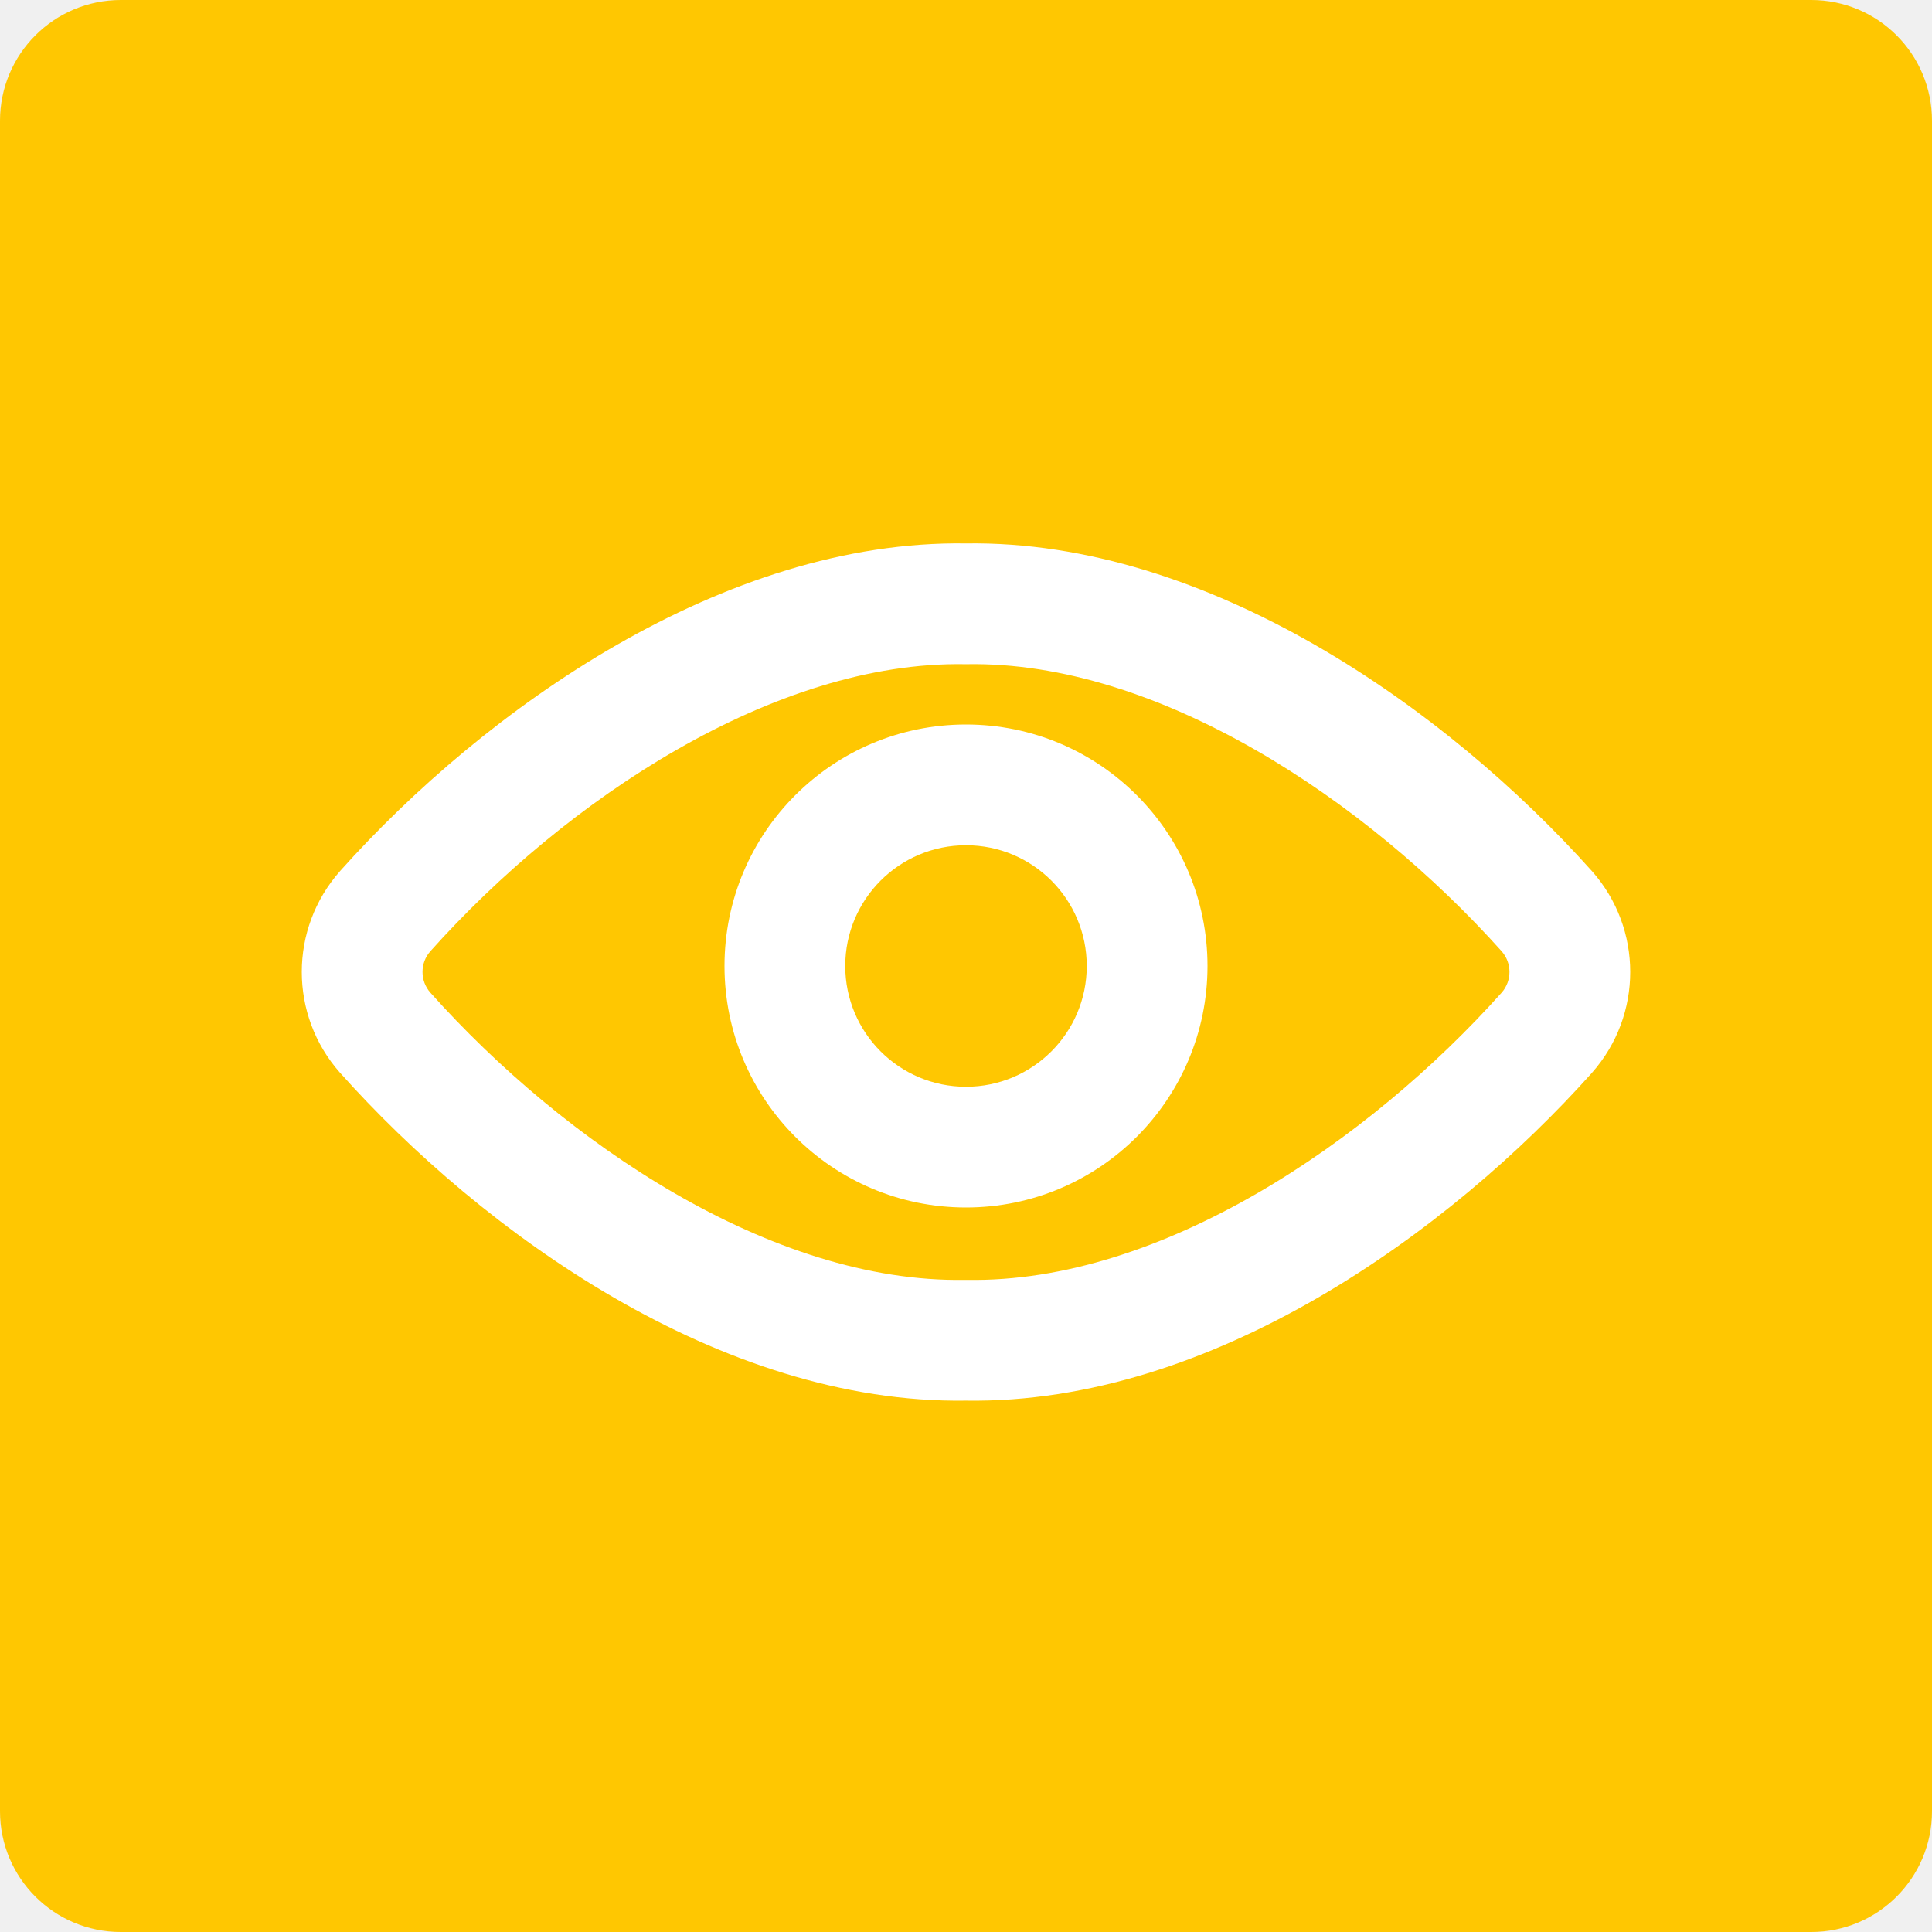
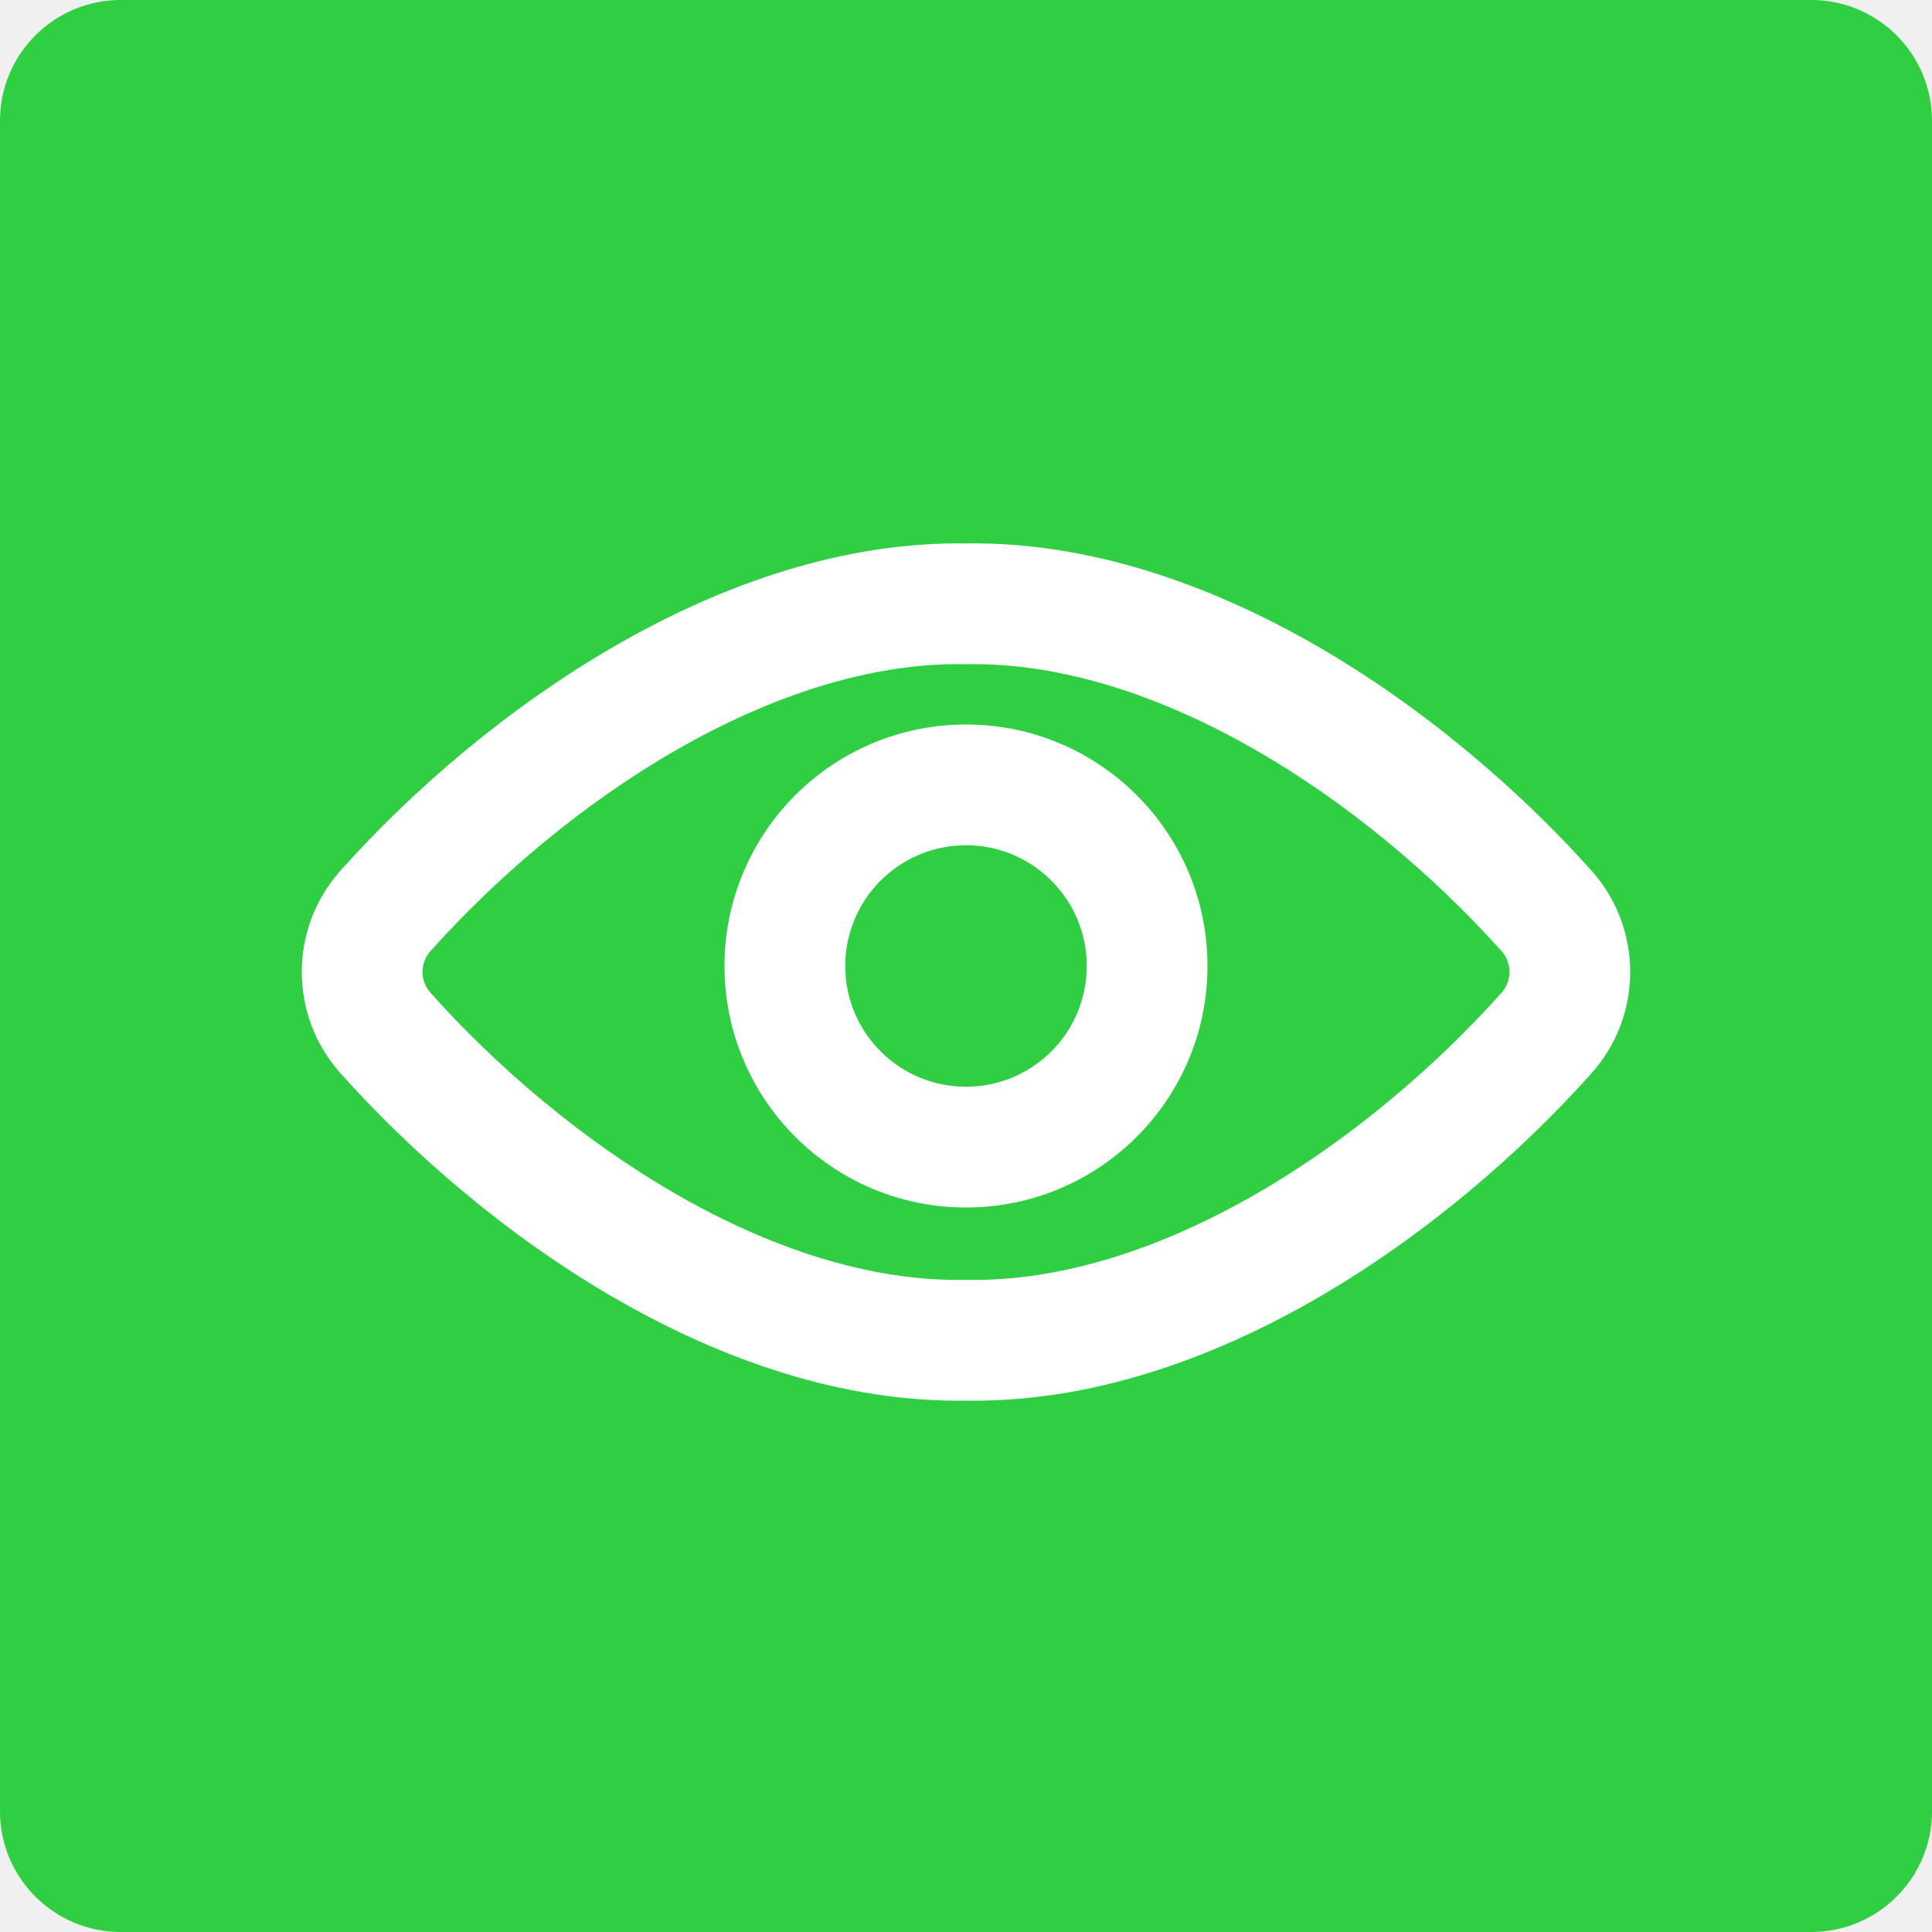
<svg xmlns="http://www.w3.org/2000/svg" width="32" height="32" fill="none">
-   <rect width="32" height="32" rx="2" fill="#FFC701" />
-   <path fill-rule="evenodd" clip-rule="evenodd" d="M15.999 9.001c4.007-.06 7.962 2.737 10.366 5.425l.004.004a2.517 2.517 0 010 3.337l-.003.004c-2.349 2.628-6.294 5.49-10.367 5.428-4.073.061-8.018-2.8-10.365-5.429l-.003-.003a2.517 2.517 0 010-3.337l.003-.004C8.036 11.738 11.991 8.94 16 9.001zm-8.872 6.756a.517.517 0 000 .683c2.208 2.472 5.645 4.814 8.855 4.759h.034c3.209.055 6.647-2.287 8.857-4.759a.518.518 0 000-.683c-2.257-2.522-5.705-4.81-8.857-4.756a.98.98 0 01-.034 0c-3.152-.054-6.6 2.234-8.855 4.756z" fill="#fff" />
+   <path d="M30 0H2a2 2 0 00-2 2v28a2 2 0 002 2h28a2 2 0 002-2V2a2 2 0 00-2-2z" fill="#30CF43" />
+   <path fill-rule="evenodd" clip-rule="evenodd" d="M15.999 9.001c4.007-.06 7.962 2.737 10.366 5.425l.004.004a2.517 2.517 0 010 3.337l-.003.004c-2.349 2.628-6.294 5.49-10.367 5.428-4.073.061-8.018-2.8-10.365-5.429l-.003-.003a2.517 2.517 0 010-3.337l.003-.004C8.036 11.738 11.991 8.94 16 9.001h-.001zm-8.872 6.756a.517.517 0 000 .683c2.208 2.472 5.645 4.814 8.855 4.759h.034c3.209.055 6.647-2.287 8.857-4.759a.518.518 0 000-.683c-2.257-2.522-5.705-4.81-8.857-4.756h-.034c-3.152-.054-6.6 2.234-8.855 4.756z" fill="#fff" />
  <path fill-rule="evenodd" clip-rule="evenodd" d="M16 18a2 2 0 100-4 2 2 0 000 4zm0 2a4 4 0 100-8 4 4 0 000 8z" fill="#fff" />
</svg>
